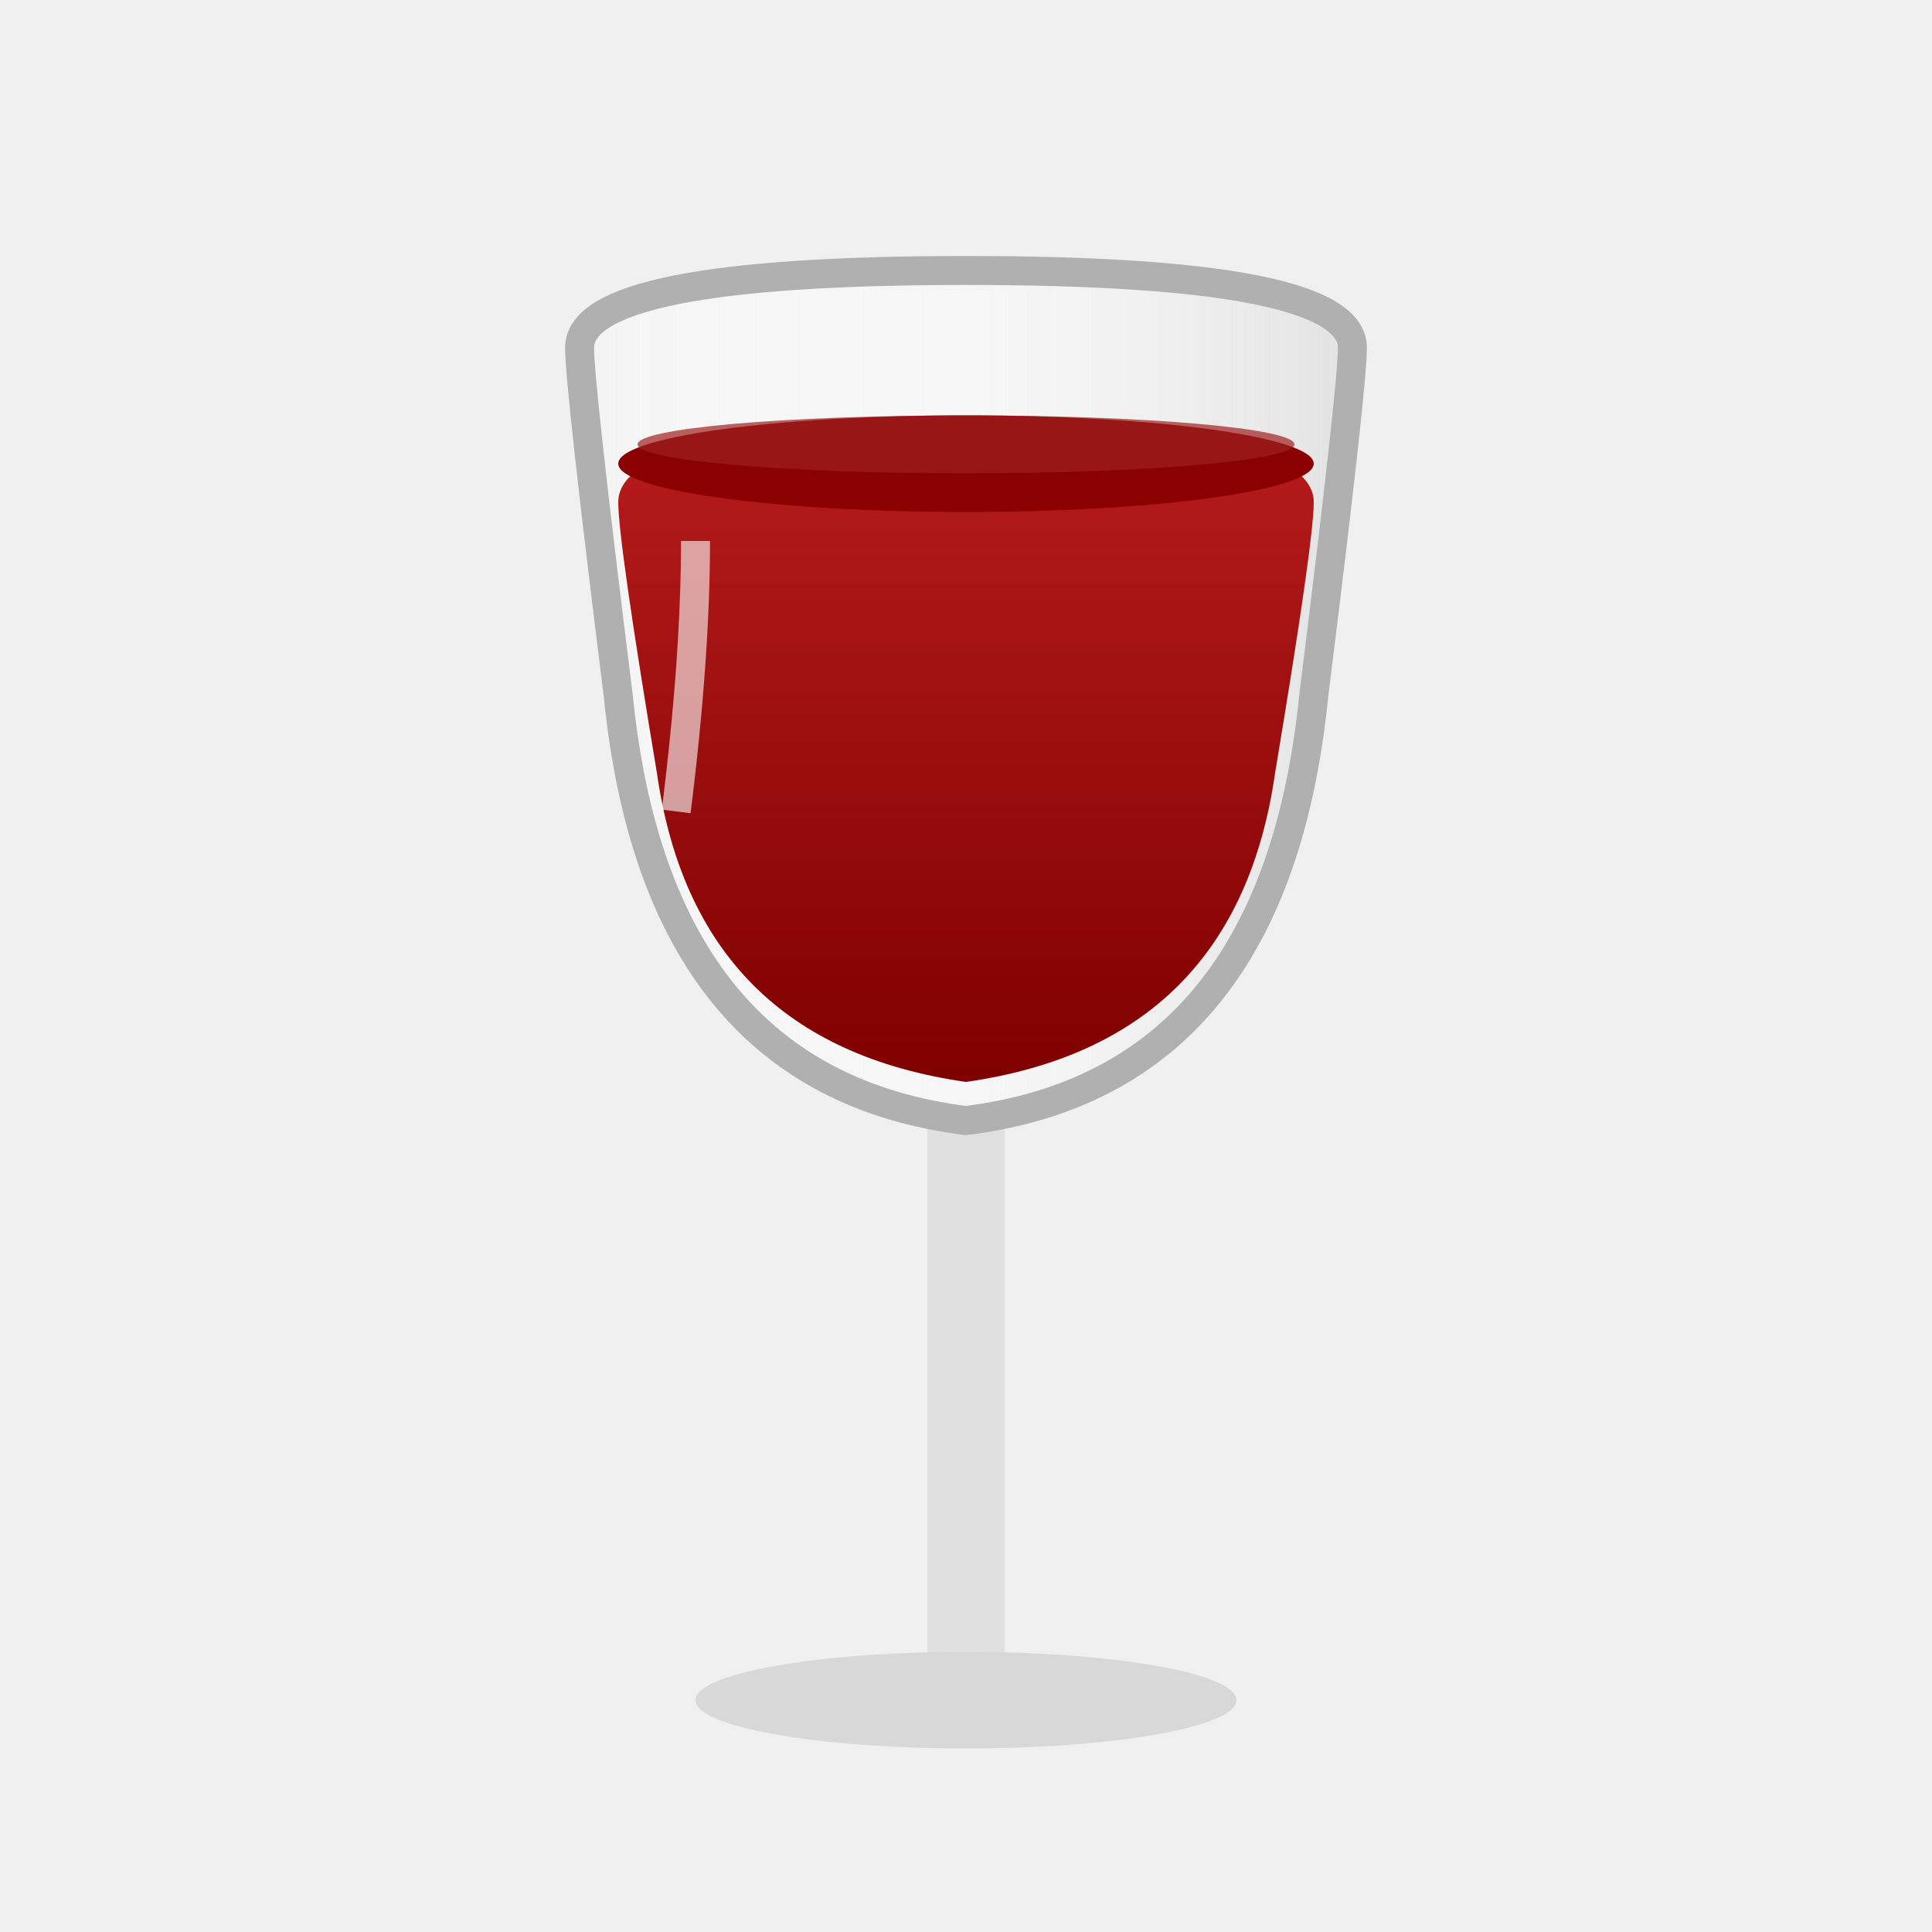
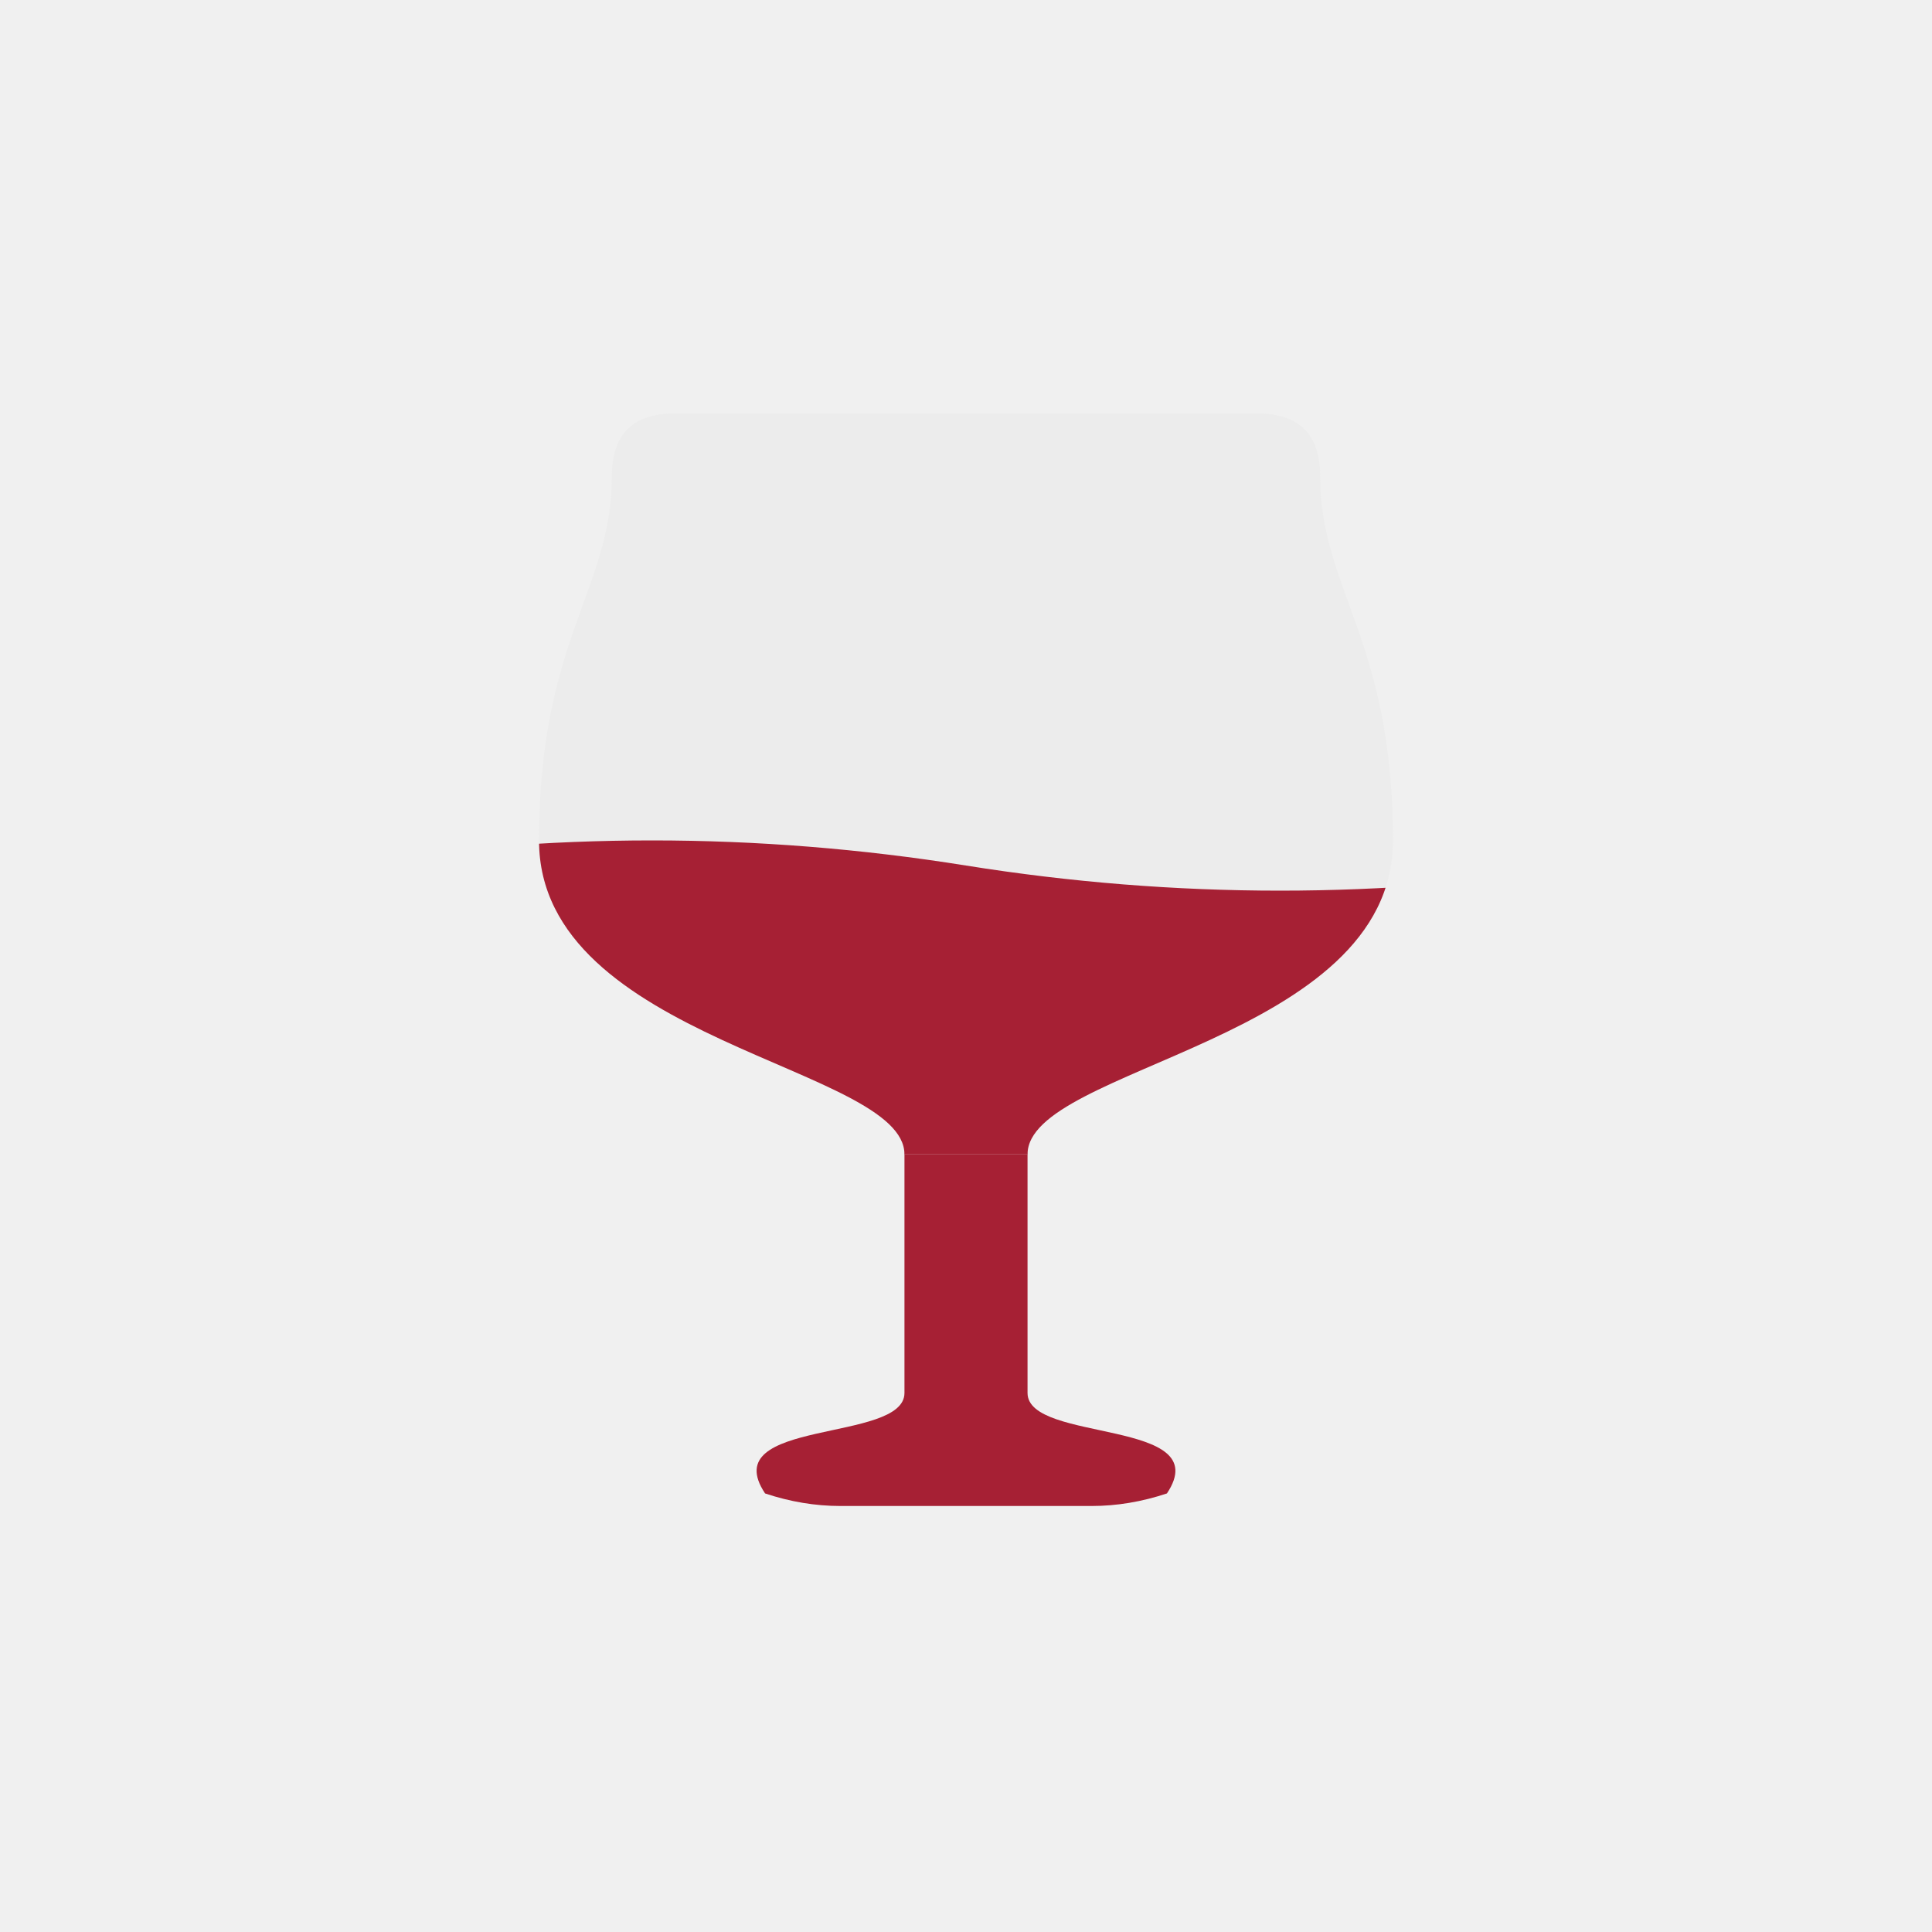
<svg xmlns="http://www.w3.org/2000/svg" viewBox="0 0 100 100">
-   <defs>
-     <linearGradient id="glassWine" x1="0" y1="0" x2="1" y2="0">
-       <stop offset="0%" stop-color="#F5F5F5" stop-opacity="0.85" />
-       <stop offset="50%" stop-color="#FFFFFF" stop-opacity="0.4" />
-       <stop offset="100%" stop-color="#E0E0E0" stop-opacity="0.85" />
-     </linearGradient>
-     <linearGradient id="wine" x1="0" y1="0" x2="0" y2="1">
-       <stop offset="0%" stop-color="#B71C1C" />
-       <stop offset="100%" stop-color="#7F0000" />
-     </linearGradient>
-   </defs>
-   <rect x="48" y="58" width="4" height="28" fill="#E0E0E0" />
-   <ellipse cx="50" cy="88" rx="14" ry="2.5" fill="#D8D8D8" />
-   <path d="M30 18 Q30 14 50 14 Q70 14 70 18 Q70 20 68 36 Q66 56 50 58 Q34 56 32 36 Q30 20 30 18 Z" fill="url(#glassWine)" stroke="#B0B0B0" stroke-width="1.5" />
-   <path d="M32 26 Q32 22 50 22 Q68 22 68 26 Q68 28 66 40 Q64 54 50 56 Q36 54 34 40 Q32 28 32 26 Z" fill="url(#wine)" />
-   <ellipse cx="50" cy="24" rx="18" ry="2.5" fill="#8B0000" />
-   <ellipse cx="50" cy="23" rx="17" ry="1.5" fill="#A02020" opacity="0.7" />
-   <path d="M36 28 Q36 34 35 42" stroke="#FFFFFF" stroke-width="1.5" fill="none" opacity="0.6" />
+   <g transform="translate(17.5 17.5) scale(0.65)">
+     <defs>
+       <clipPath id="wbc">
+         <path d="M26.8 6 L73.2 6 Q78.2 6 78.2 11 C78.2 20 84 24 84 40 C84 56 54.9 58 54.9 65 L45.1 65 C45.1 58 16 56 16 40 C16 24 21.8 20 21.8 11 Q21.8 6 26.8 6 Z" />
+       </clipPath>
+     </defs>
+     <path d="M45.1 62 L54.9 62 L54.9 84 C54.9 88 70 86 66 92 Q63 93 60 93 L40 93 Q37 93 34 92 C30 86 45.1 88 45.1 84 Z" fill="#A62034" />
+     <path d="M26.8 6 L73.2 6 Q78.2 6 78.2 11 C78.2 20 84 24 84 40 C84 56 54.9 58 54.9 65 L45.1 65 C45.1 58 16 56 16 40 C16 24 21.8 20 21.8 11 Q21.8 6 26.8 6 Z" fill="#ECECEC" />
+     <path d="M0 42 Q25 38 50 42 Q75 46 100 42 L100 100 L0 100 Z" fill="#A62034" clip-path="url(#wbc)" />
+   </g>
</svg>
